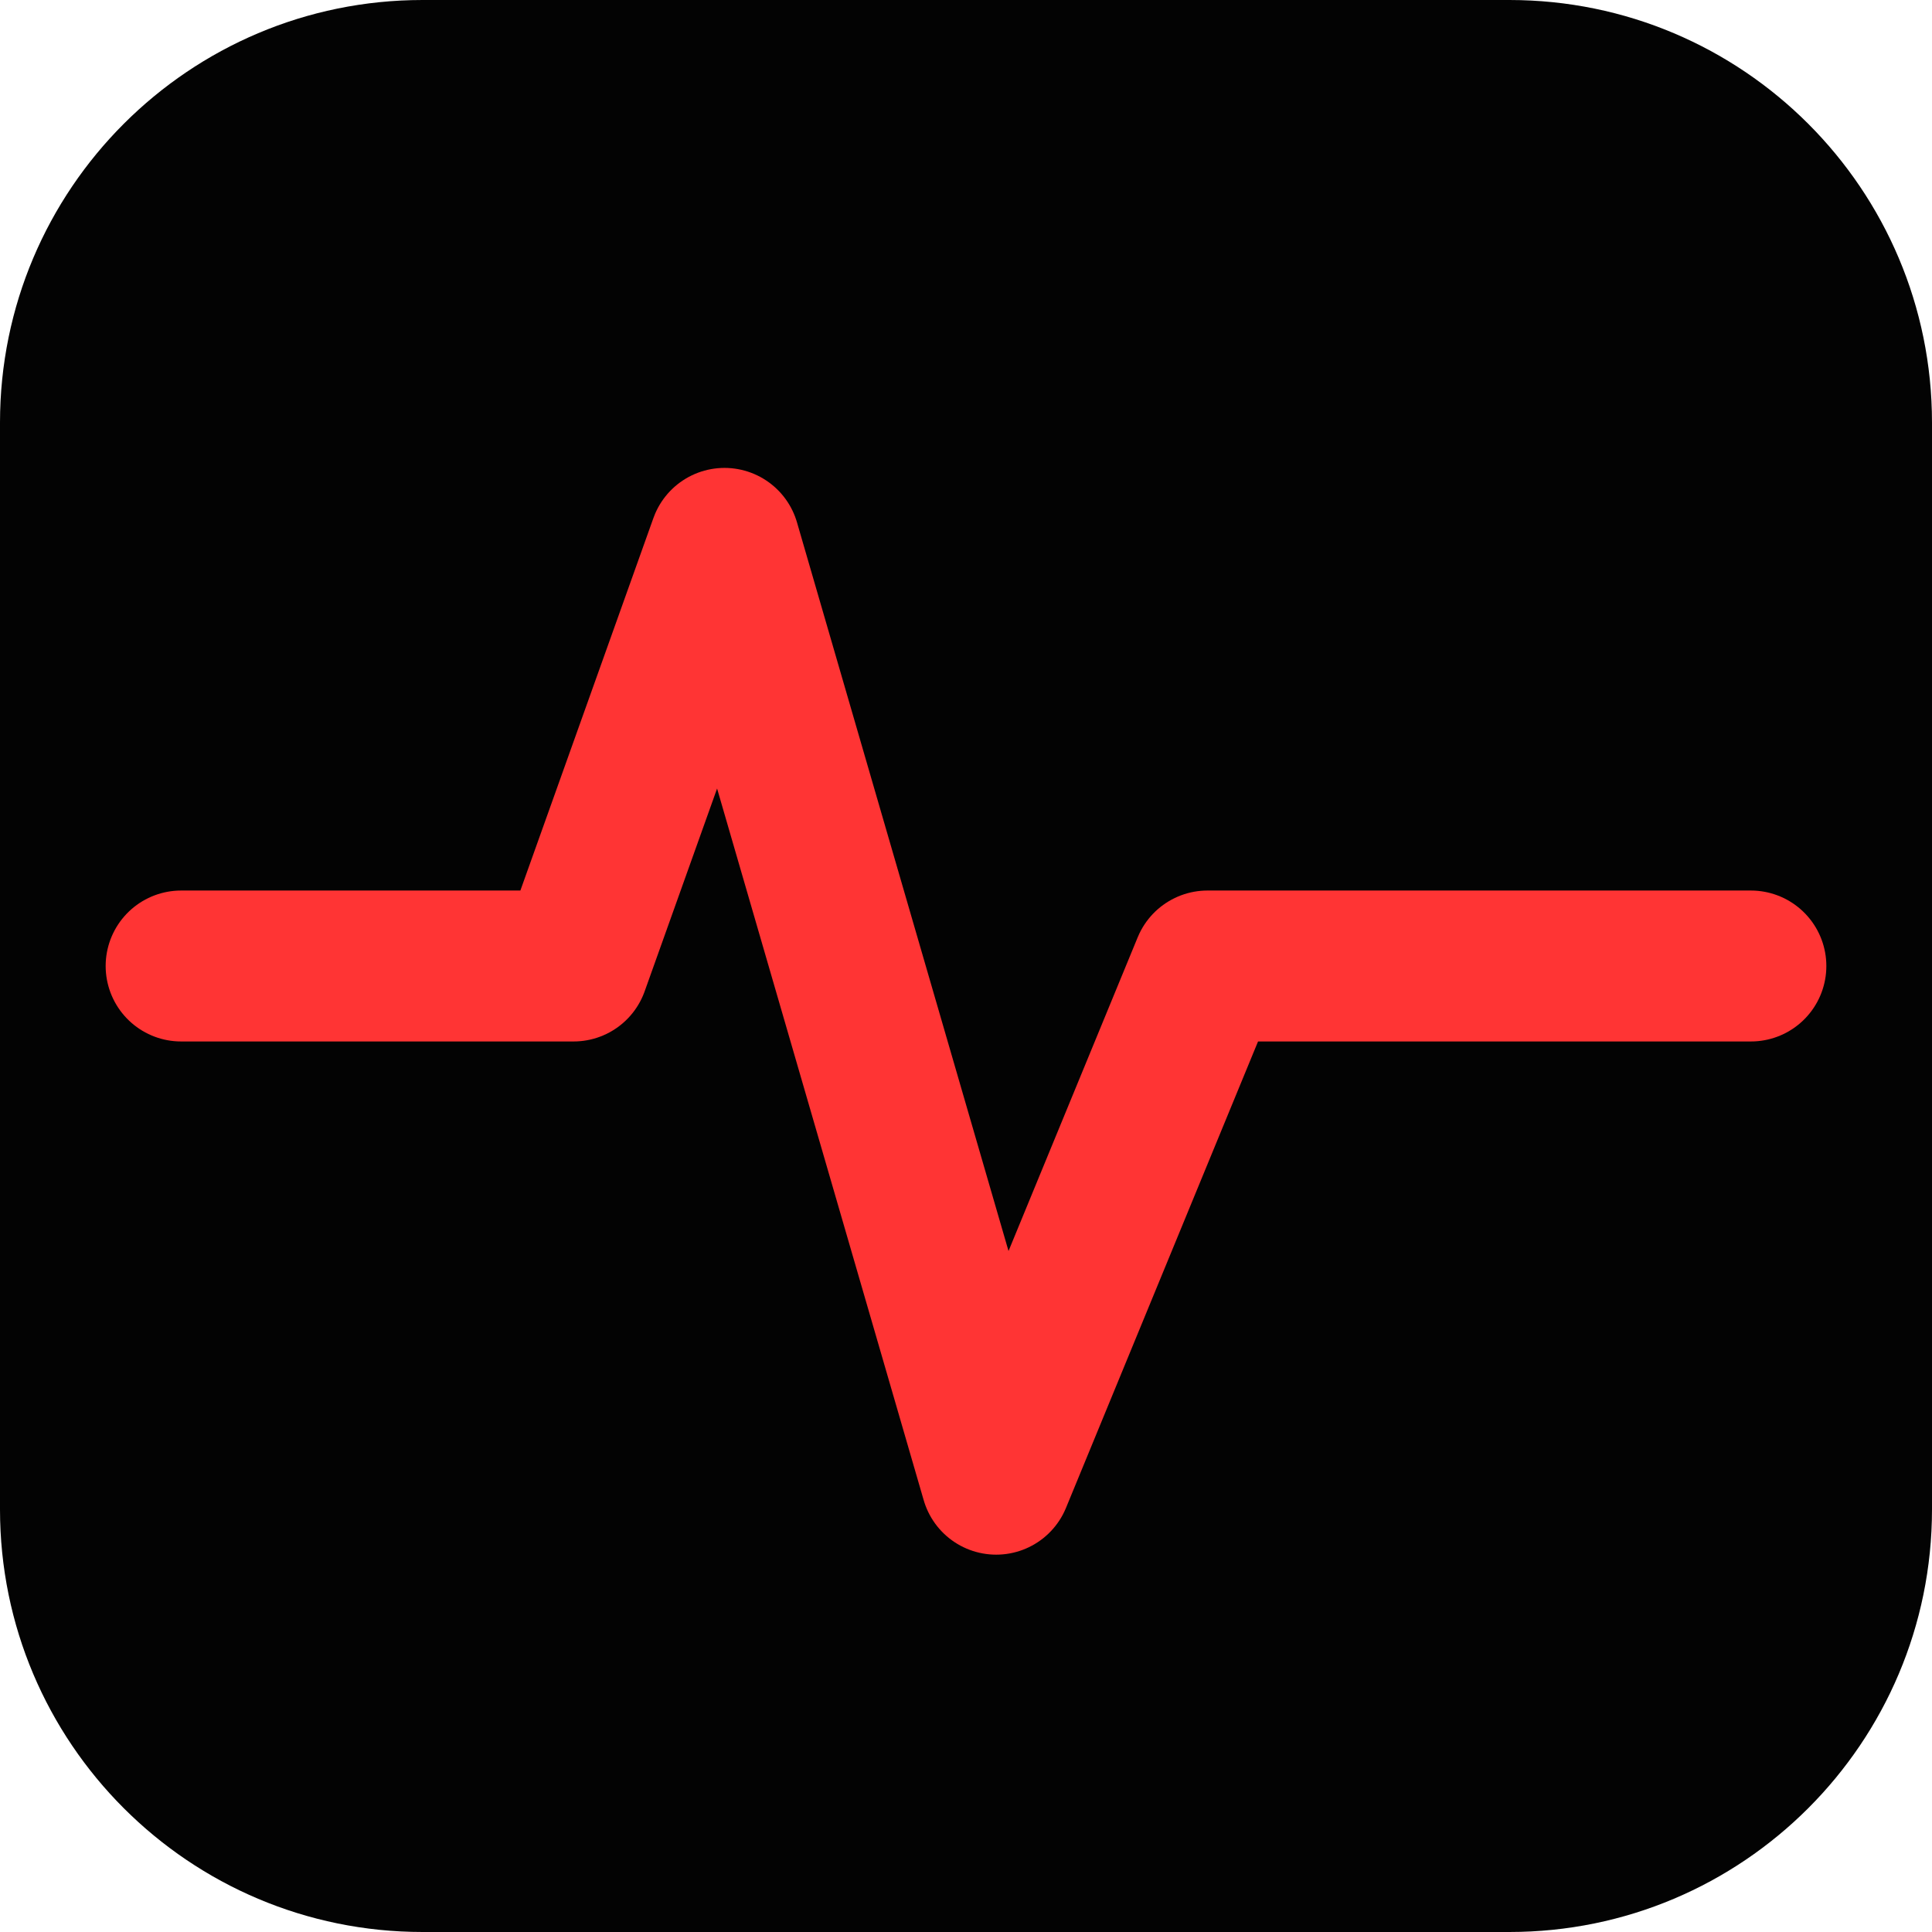
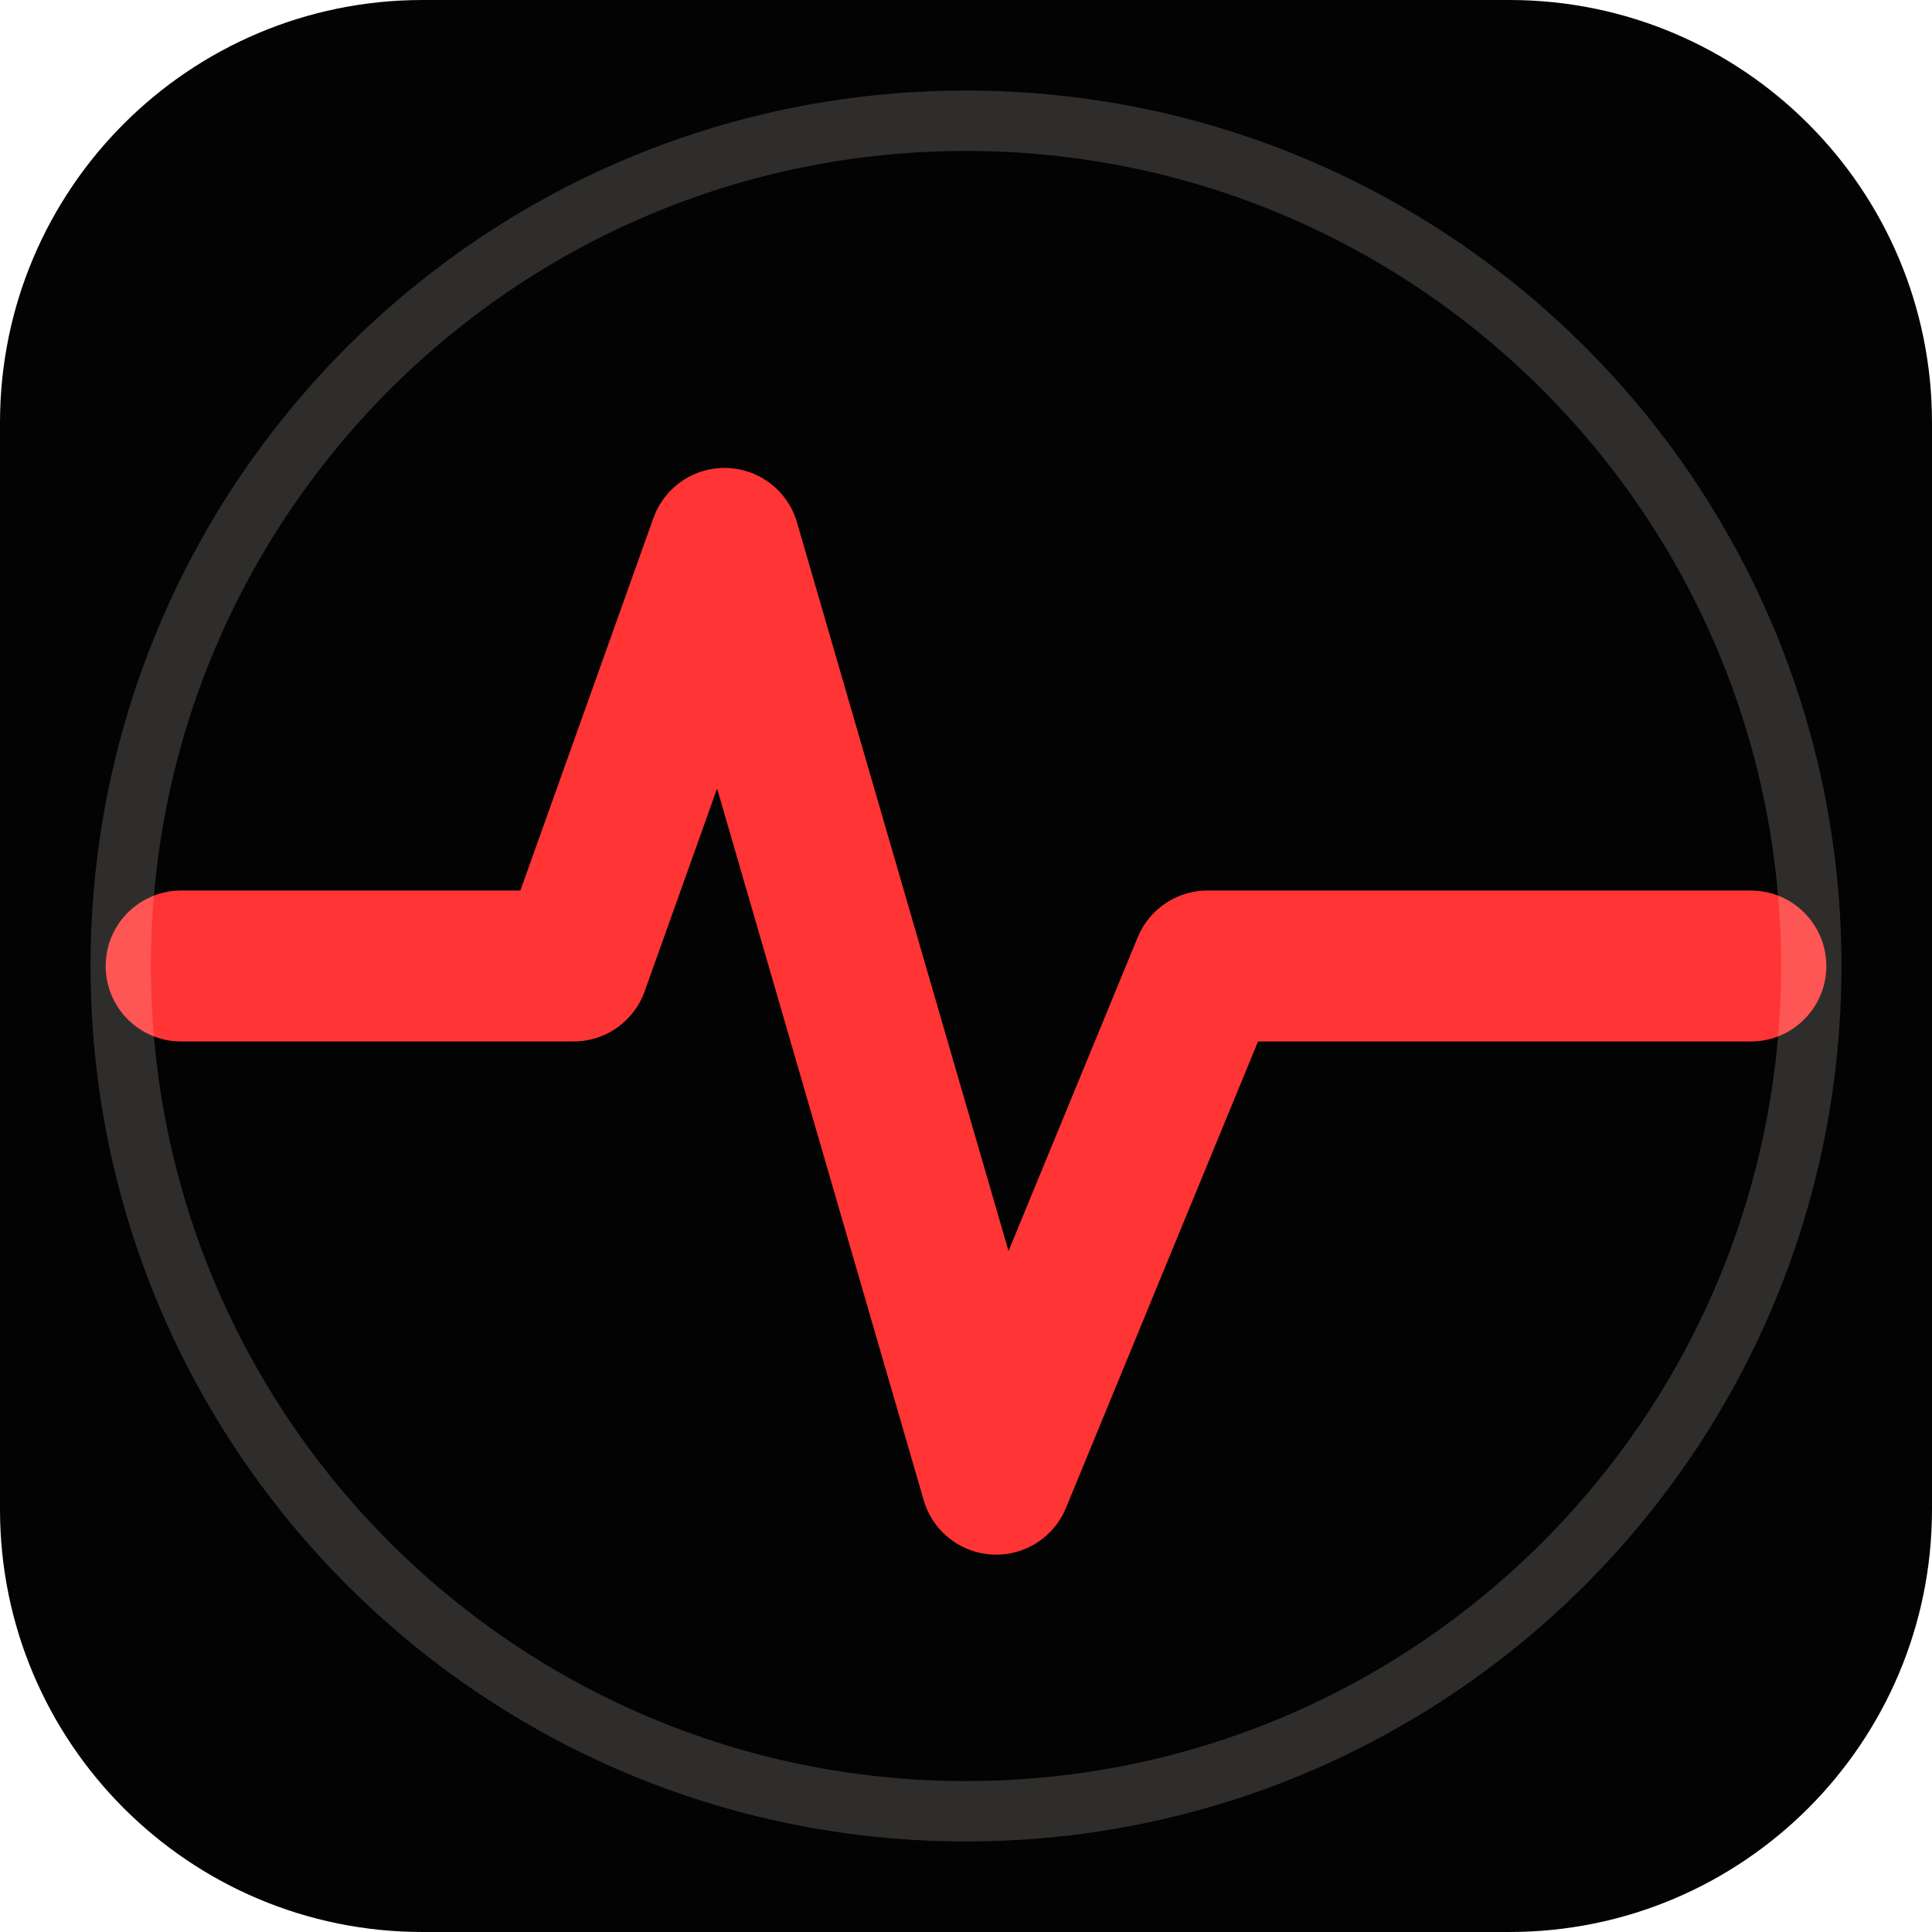
<svg xmlns="http://www.w3.org/2000/svg" viewBox="0 0 64 64">
  <rect width="64" height="64" rx="14" fill="#030303" />
  <path d="M6 32h13l5-14 9 31 7-17h18" fill="none" stroke="#ff3434" stroke-width="5" stroke-linecap="round" stroke-linejoin="round" />
+   <circle cx="32" cy="32" r="28" fill="none" stroke="#f5f1e8" stroke-opacity=".18" stroke-width="2" />
</svg>
